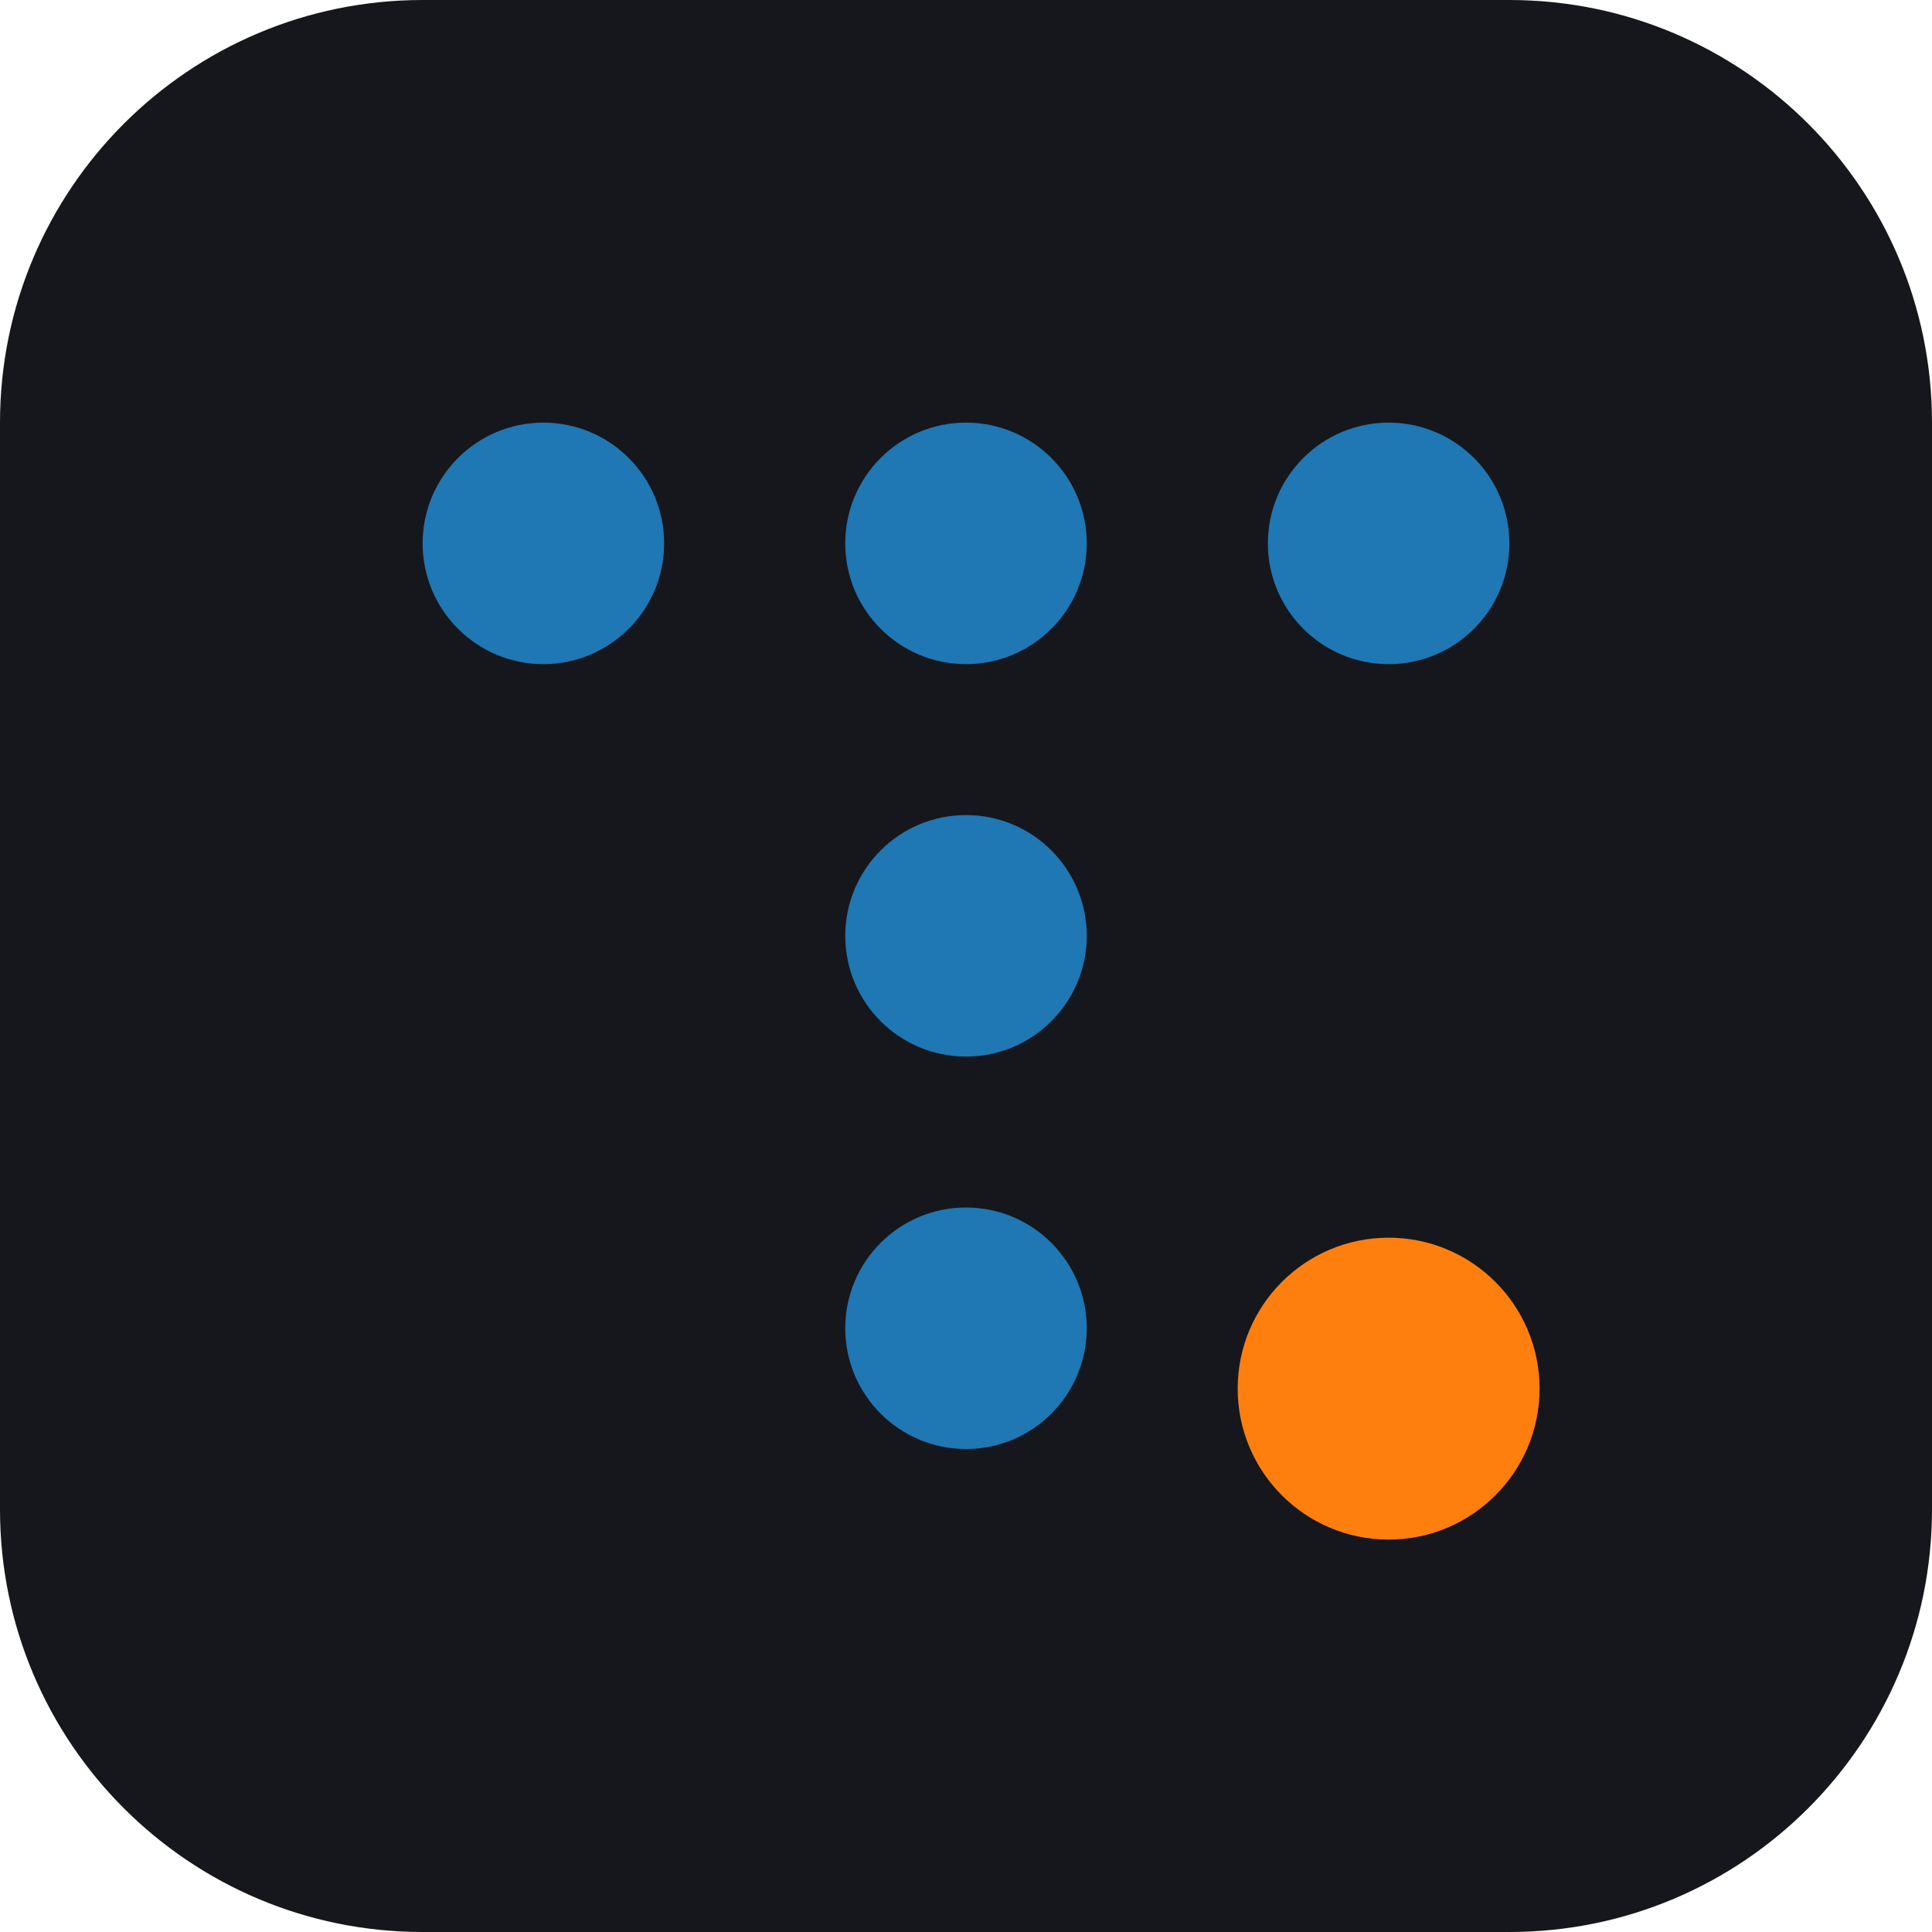
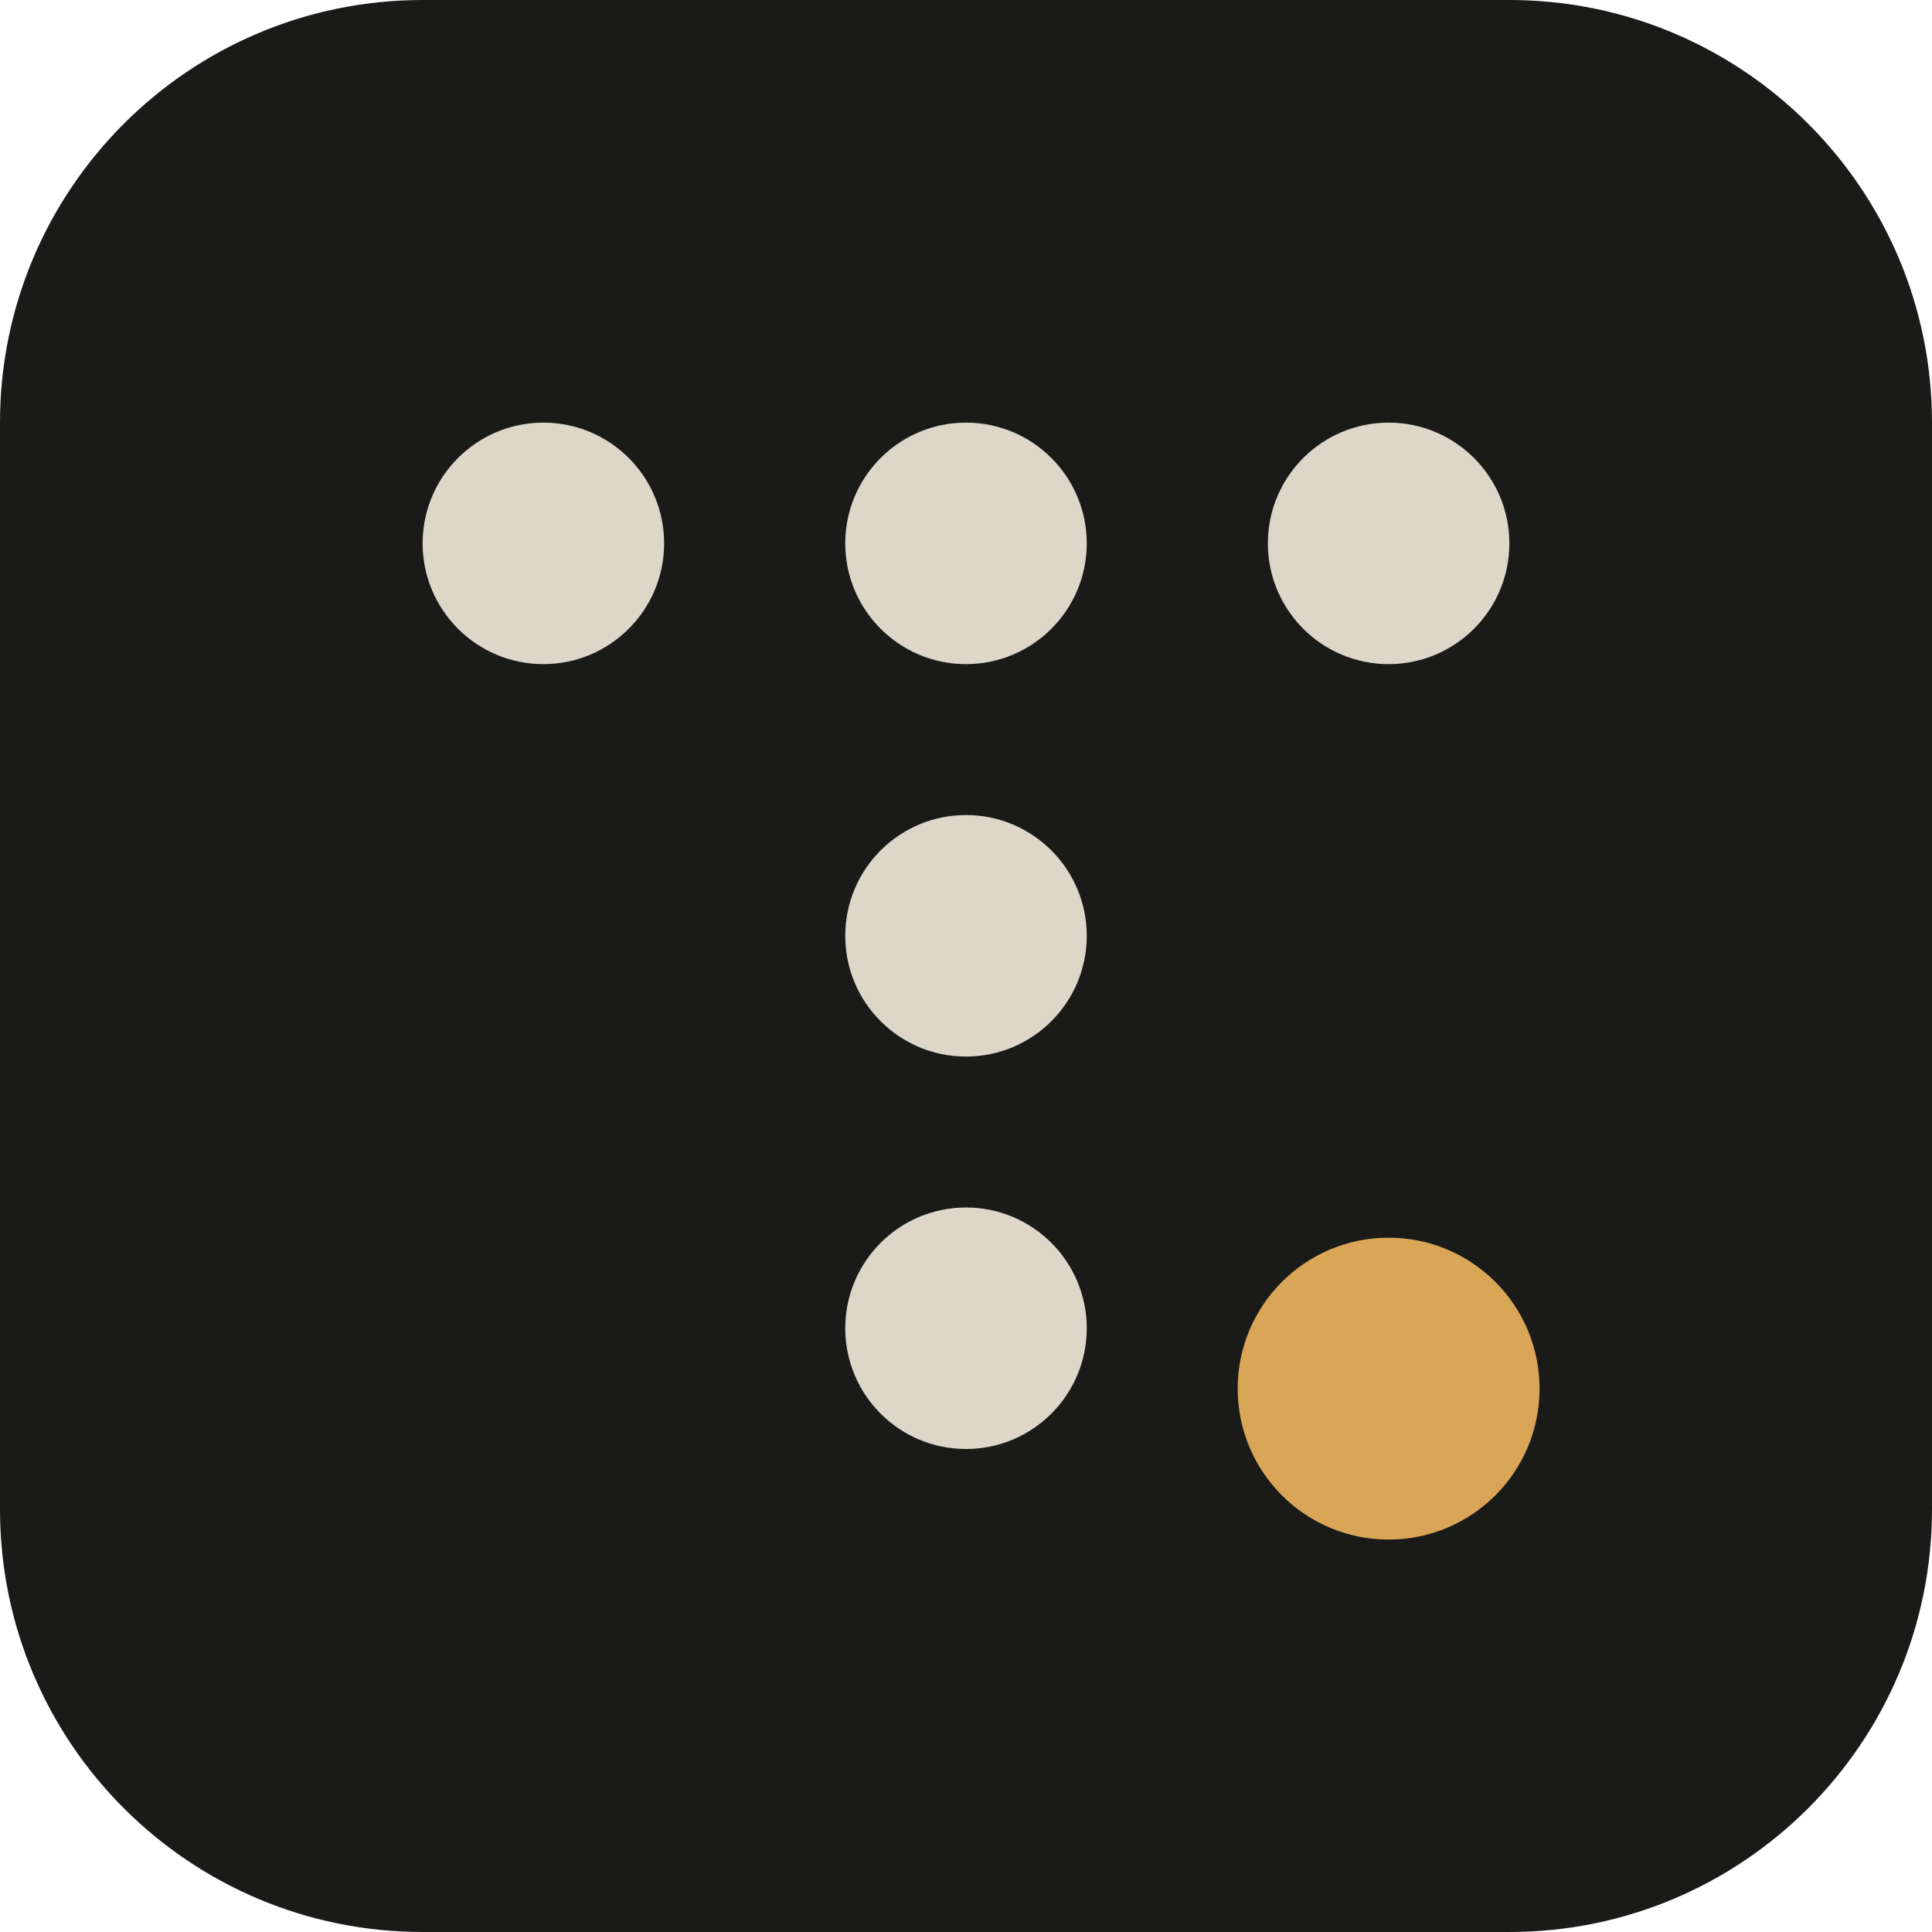
<svg xmlns="http://www.w3.org/2000/svg" viewBox="0 0 64 64">
-   <rect width="64" height="64" rx="14" fill="#15171C" />
-   <g fill="#1F77B4">
+   <rect width="64" height="64" rx="14" fill="#1A1B19" />
+   <g fill="#DDD6C9">
    <circle cx="18" cy="18" r="4" />
    <circle cx="32" cy="18" r="4" />
    <circle cx="46" cy="18" r="4" />
    <circle cx="32" cy="31" r="4" />
    <circle cx="32" cy="44" r="4" />
  </g>
-   <circle cx="46" cy="46" r="5" fill="#FF7F0E" />
+   <circle cx="46" cy="46" r="5" fill="#D9A557" />
</svg>
